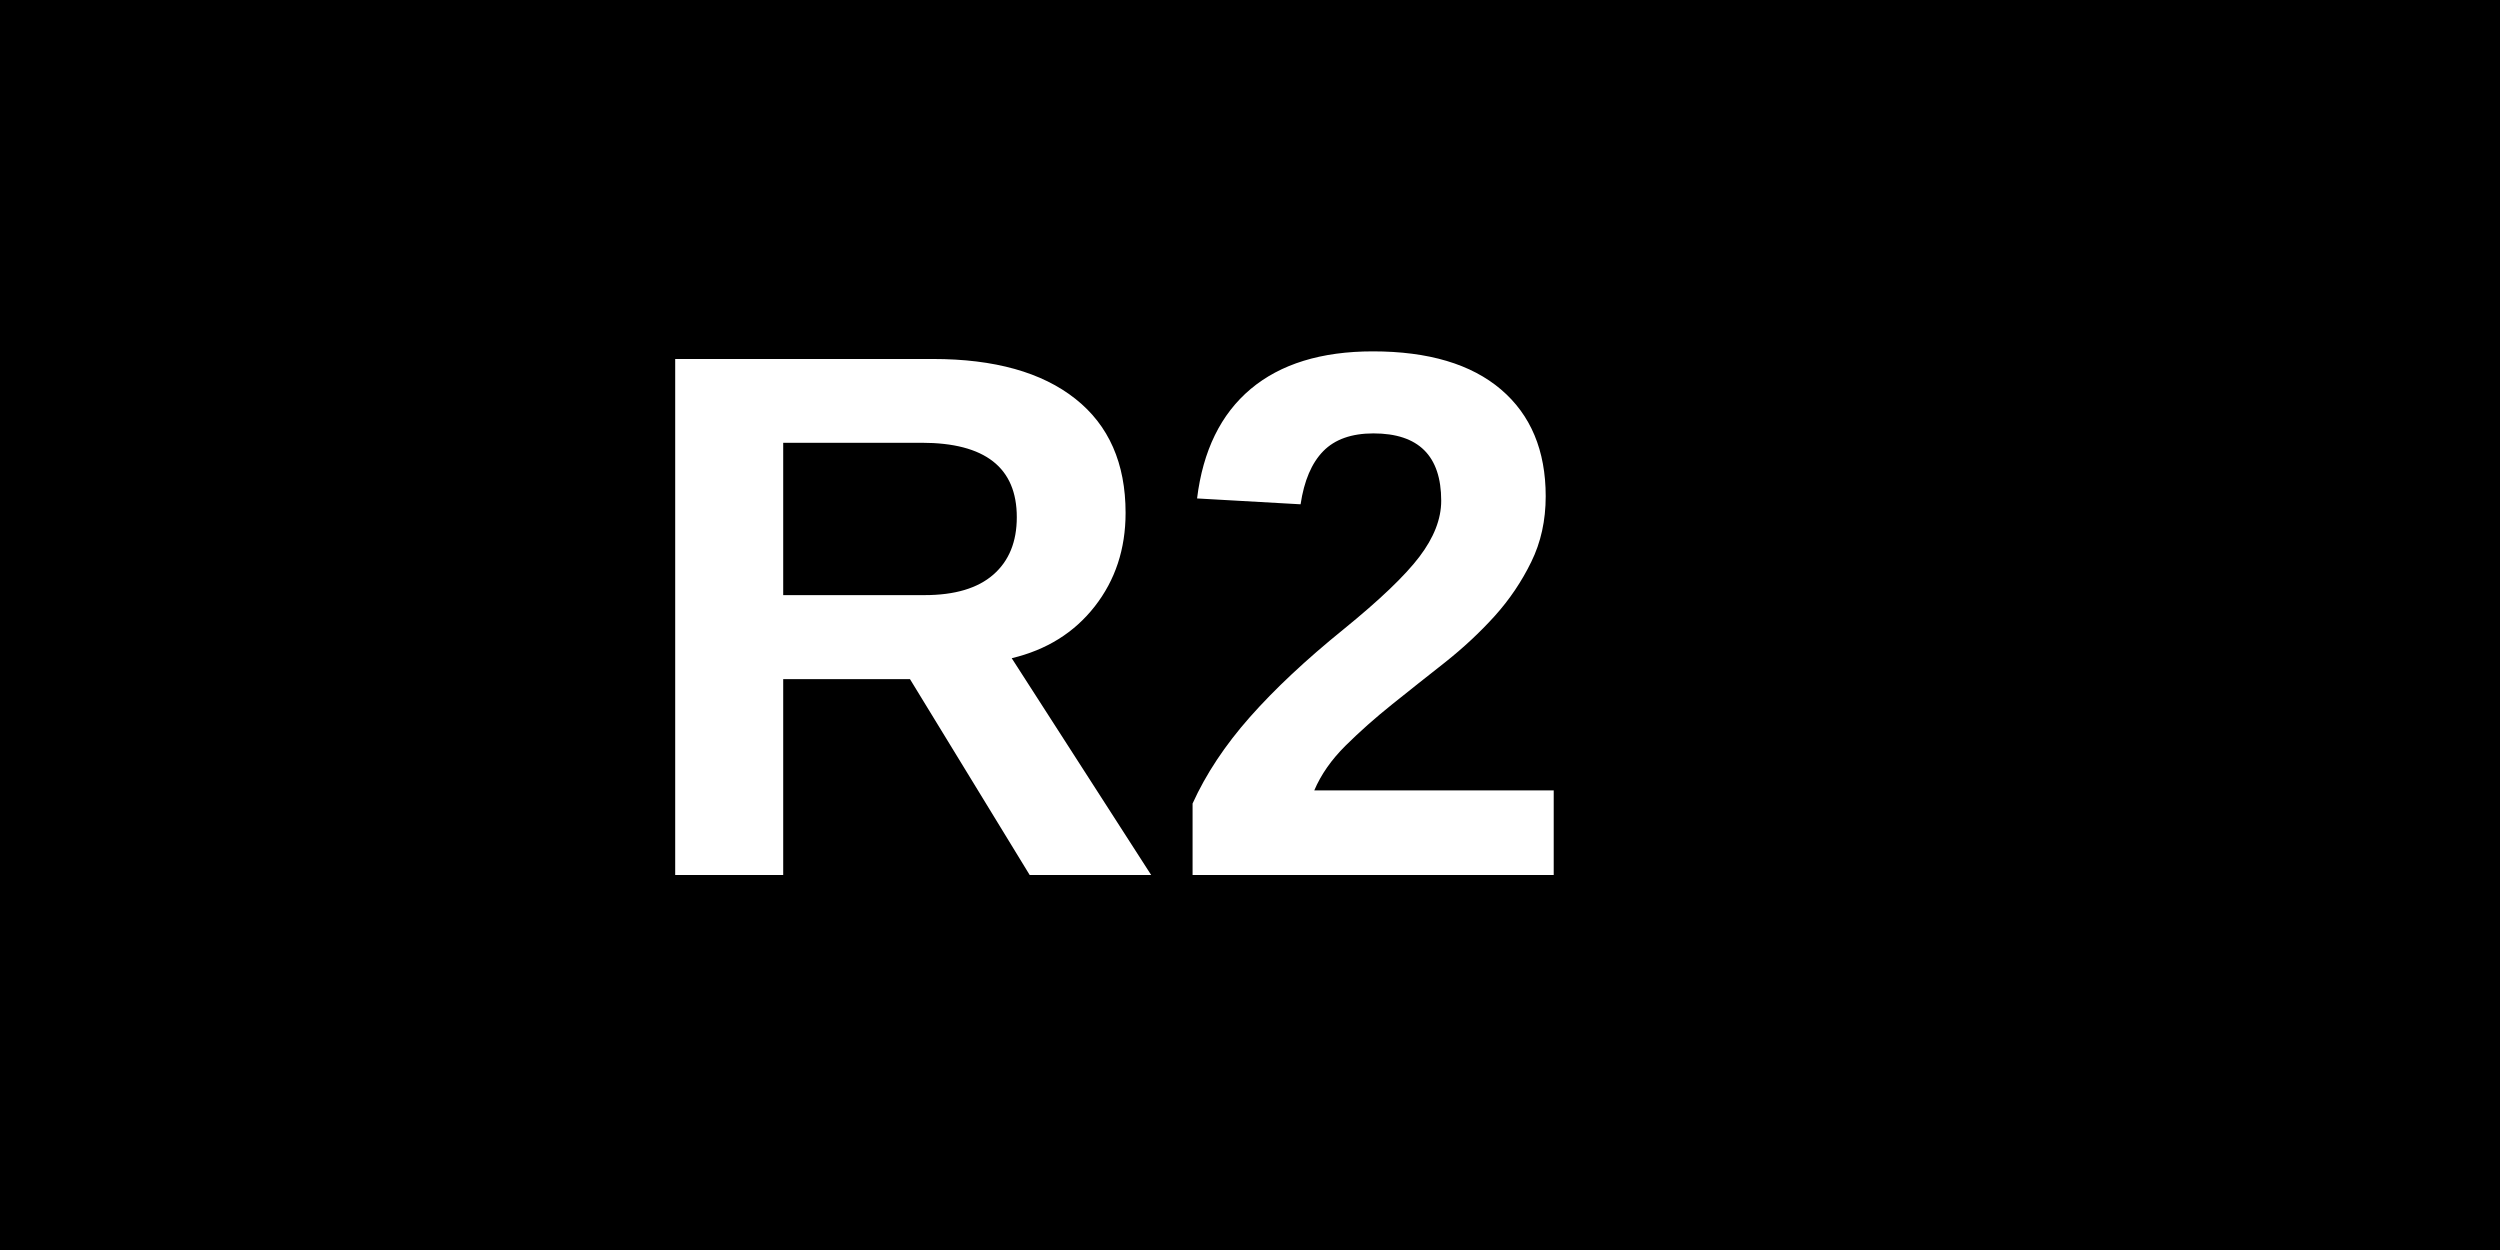
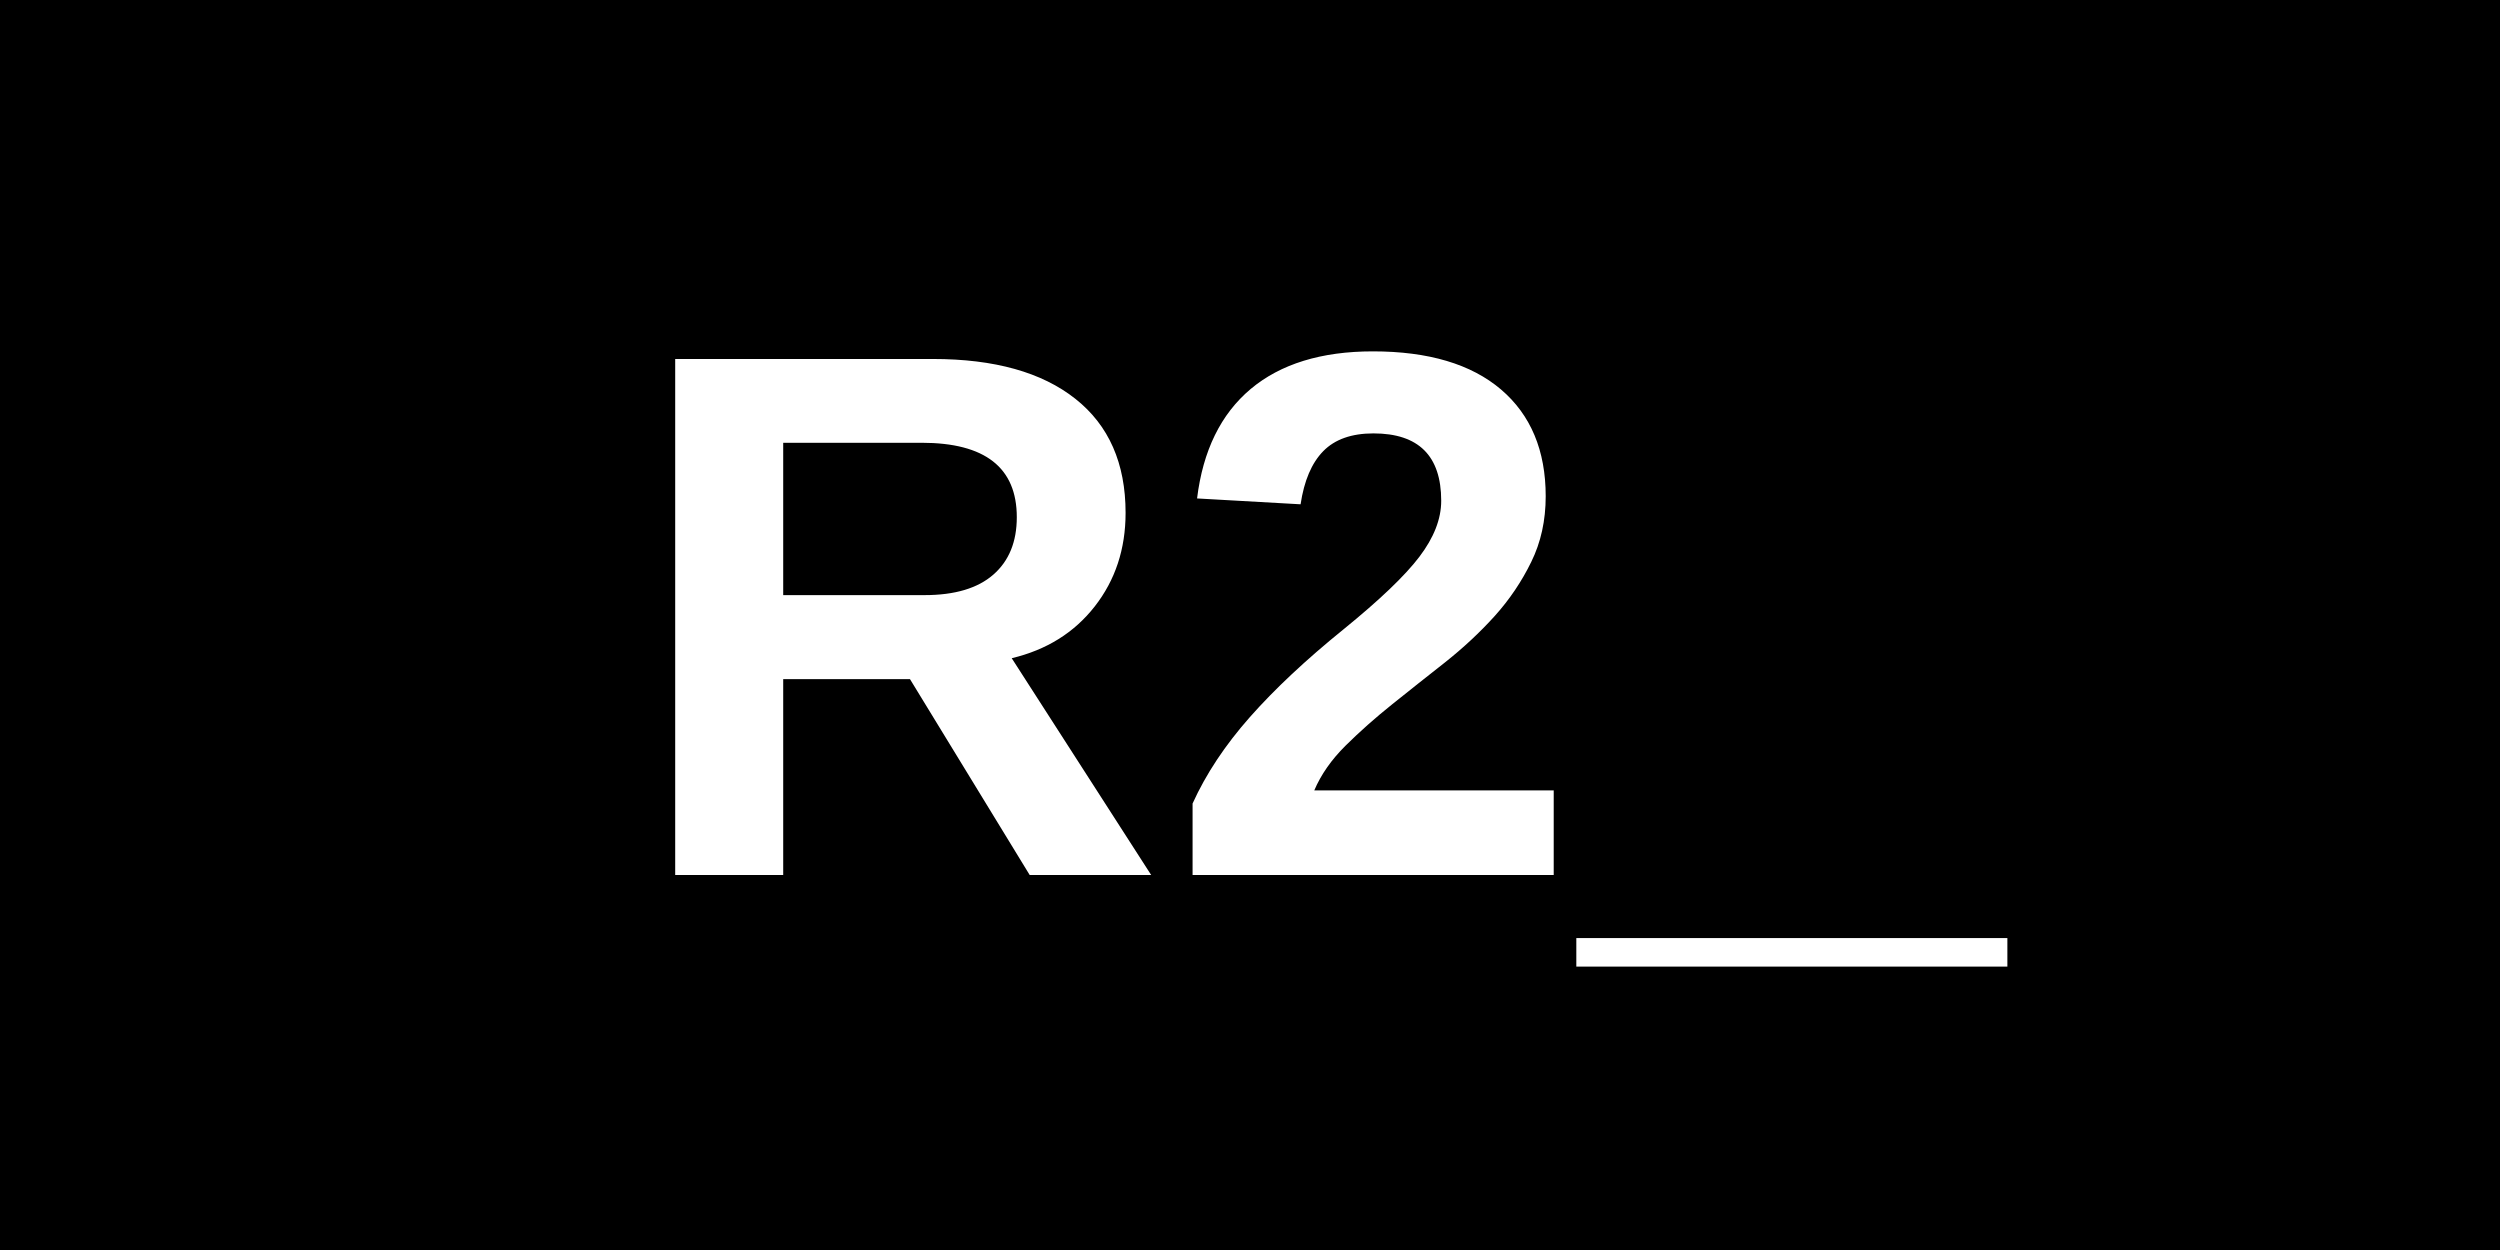
<svg xmlns="http://www.w3.org/2000/svg" baseProfile="tiny" height="100px" version="1.2" width="200px">
  <defs />
  <rect fill="black" height="100px" width="200px" x="0" y="0" />
-   <text fill="white" font-family="Arial" font-size="60px" font-weight="bold" x="50px" y="70px">R2</text>
+   <text fill="white" font-family="Arial" font-size="60px" font-weight="bold" x="50px" y="70px">R2_</text>
</svg>
